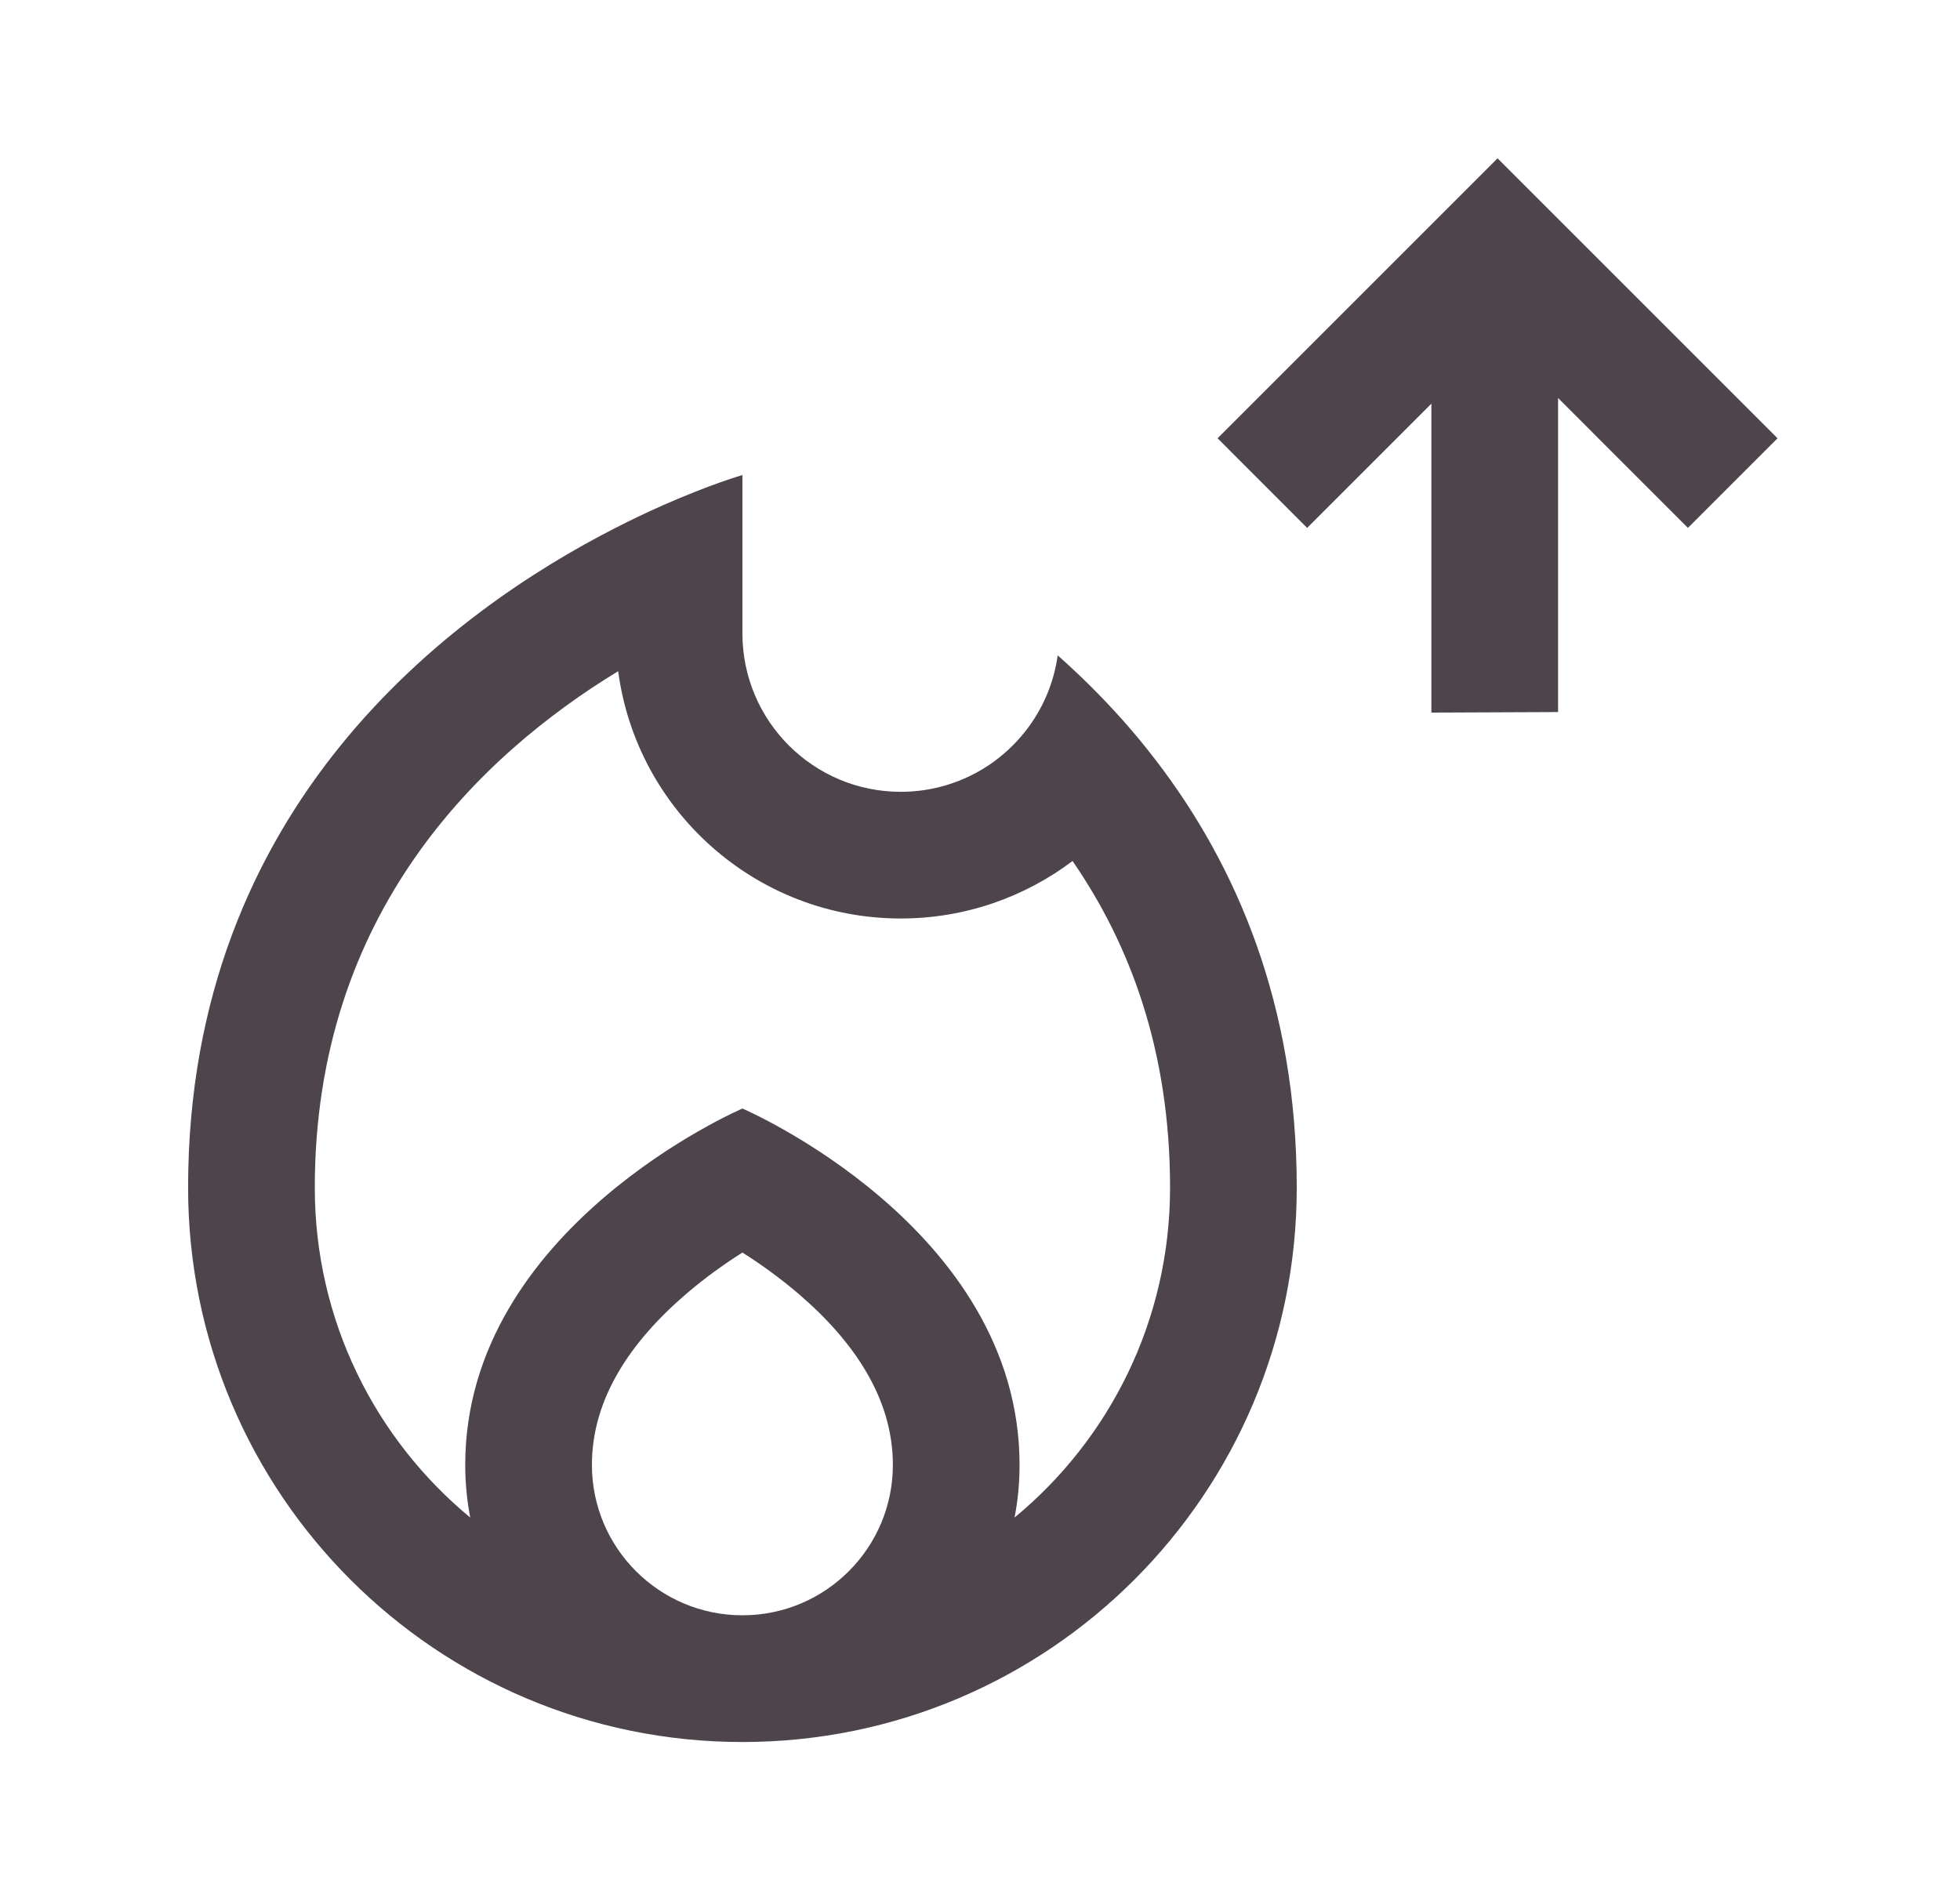
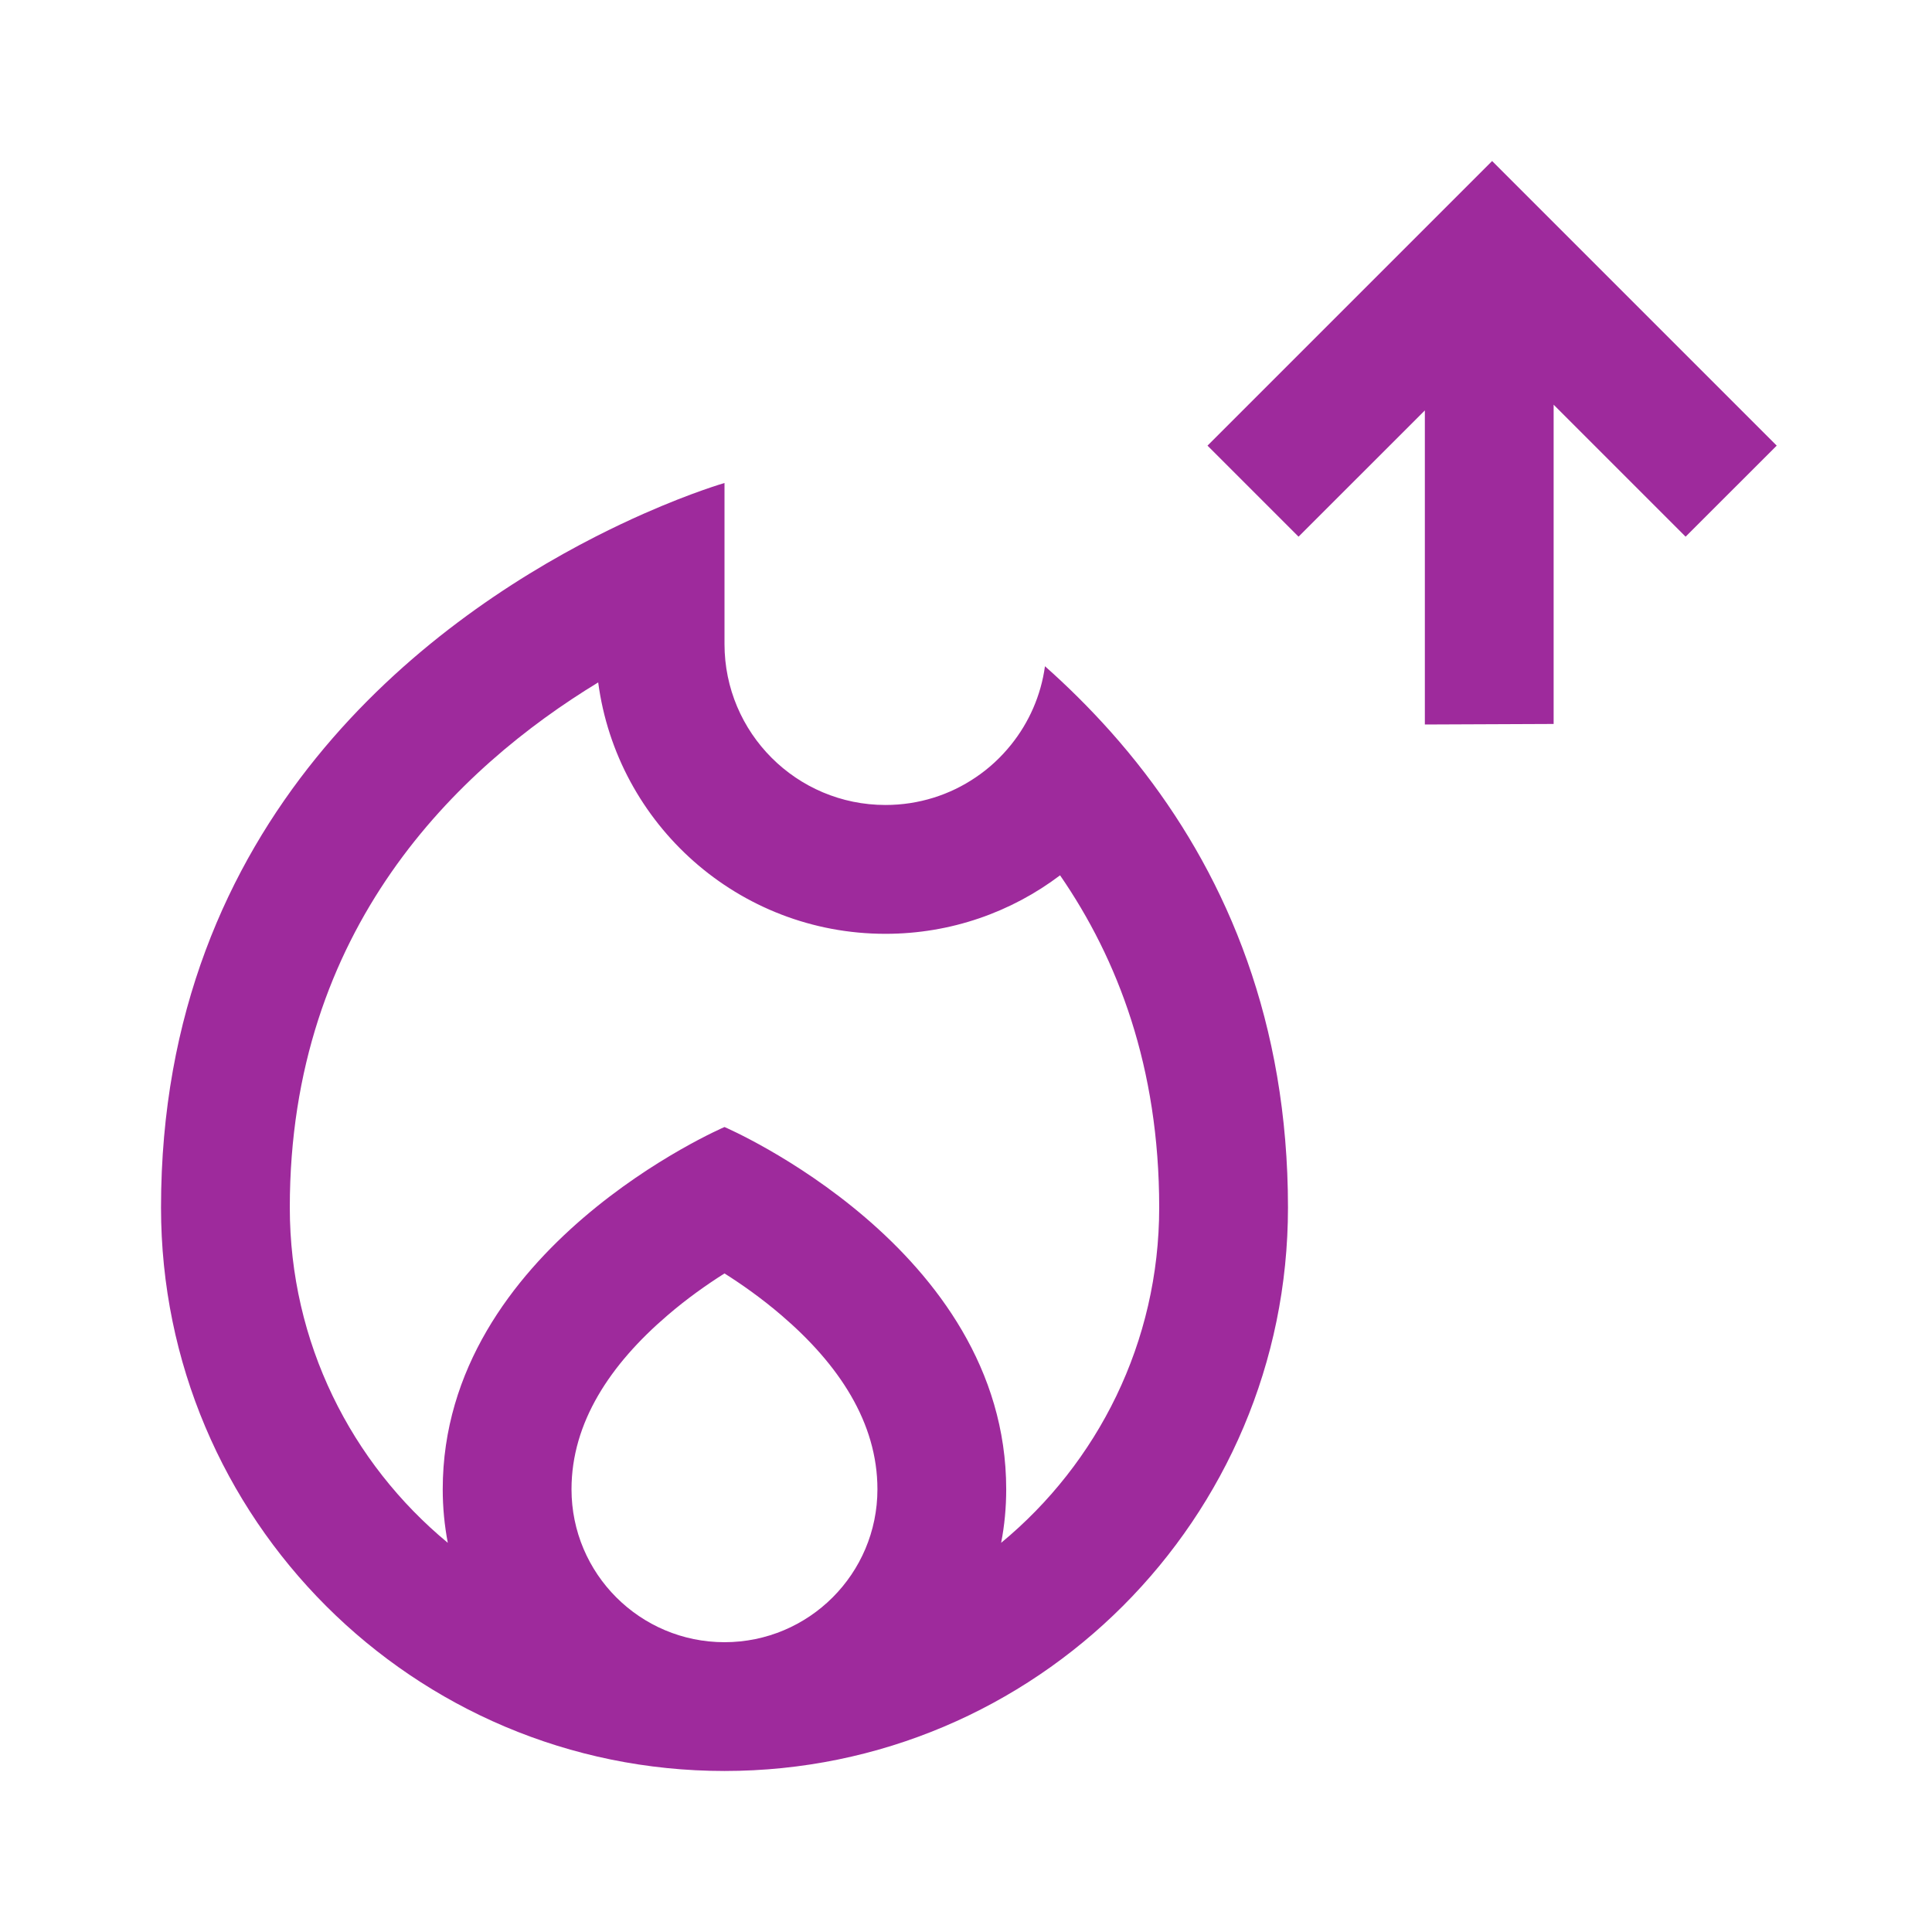
- <svg xmlns="http://www.w3.org/2000/svg" width="33" height="32" viewBox="0 0 33 32" fill="none">
-   <path fill-rule="evenodd" clip-rule="evenodd" d="M29.928 7.38L25.214 2.666L20.5 7.38L22.008 8.889L24.1 6.797V11.999L26.233 11.99V6.702L28.419 8.889L29.928 7.38ZM10.367 8.887C10.654 8.74 10.923 8.614 11.166 8.506C11.972 8.15 12.5 7.999 12.5 7.999V10.26V10.666C12.5 12.139 13.694 13.333 15.166 13.333C15.72 13.333 16.234 13.164 16.66 12.876C16.883 12.725 17.081 12.541 17.249 12.332C17.542 11.966 17.741 11.521 17.808 11.035C18.179 11.364 18.544 11.724 18.895 12.117C19.09 12.336 19.28 12.566 19.464 12.806C20.821 14.576 21.833 16.926 21.833 19.999C21.833 25.154 17.654 29.333 12.5 29.333C7.345 29.333 3.167 25.154 3.167 19.999C3.167 13.558 7.612 10.292 10.367 8.887ZM17.166 24.666C17.166 24.969 17.138 25.266 17.082 25.553C18.681 24.233 19.7 22.235 19.7 19.999C19.7 17.675 19.015 15.886 18.058 14.498C17.255 15.104 16.252 15.466 15.166 15.466C12.731 15.466 10.72 13.652 10.408 11.302C8.082 12.718 5.3 15.375 5.3 19.999C5.3 22.235 6.319 24.233 7.917 25.553C7.862 25.266 7.833 24.969 7.833 24.666C7.833 20.666 12.5 18.666 12.5 18.666C12.5 18.666 17.166 20.666 17.166 24.666ZM12.5 27.199C13.899 27.199 15.033 26.065 15.033 24.666C15.033 23.56 14.393 22.599 13.445 21.786C13.12 21.508 12.791 21.275 12.5 21.091C12.209 21.275 11.879 21.508 11.555 21.786C10.607 22.599 9.966 23.56 9.966 24.666C9.966 26.065 11.101 27.199 12.5 27.199Z" fill="#4E444B" />
+ <svg xmlns="http://www.w3.org/2000/svg" width="32" height="32" viewBox="0 0 32 32" fill="none">
+   <path fill-rule="evenodd" clip-rule="evenodd" d="M29.428 7.381L24.714 2.667L20 7.381L21.508 8.889L23.6 6.798V12L25.733 11.991V6.703L27.919 8.889L29.428 7.381ZM9.867 8.887C10.154 8.741 10.423 8.614 10.666 8.507C11.472 8.151 12 8 12 8V10.261V10.667C12 12.139 13.194 13.333 14.666 13.333C15.22 13.333 15.734 13.165 16.16 12.876C16.383 12.726 16.581 12.542 16.749 12.332C17.042 11.967 17.241 11.522 17.308 11.035C17.679 11.364 18.044 11.725 18.395 12.118C18.59 12.337 18.78 12.566 18.964 12.806C20.321 14.577 21.333 16.927 21.333 20C21.333 25.155 17.154 29.333 12 29.333C6.845 29.333 2.667 25.155 2.667 20C2.667 13.559 7.112 10.293 9.867 8.887ZM16.666 24.667C16.666 24.97 16.638 25.267 16.582 25.554C18.181 24.233 19.2 22.236 19.2 20C19.2 17.676 18.515 15.887 17.558 14.498C16.755 15.105 15.752 15.467 14.666 15.467C12.231 15.467 10.22 13.653 9.908 11.303C7.582 12.718 4.8 15.375 4.8 20C4.8 22.236 5.819 24.233 7.417 25.554C7.362 25.267 7.333 24.97 7.333 24.667C7.333 20.667 12 18.667 12 18.667C12 18.667 16.666 20.667 16.666 24.667ZM12 27.2C13.399 27.2 14.533 26.066 14.533 24.667C14.533 23.561 13.893 22.599 12.945 21.787C12.62 21.508 12.291 21.276 12 21.092C11.709 21.276 11.379 21.508 11.055 21.787C10.107 22.599 9.466 23.561 9.466 24.667C9.466 26.066 10.601 27.2 12 27.2Z" fill="#9E2A9C" />
</svg>
